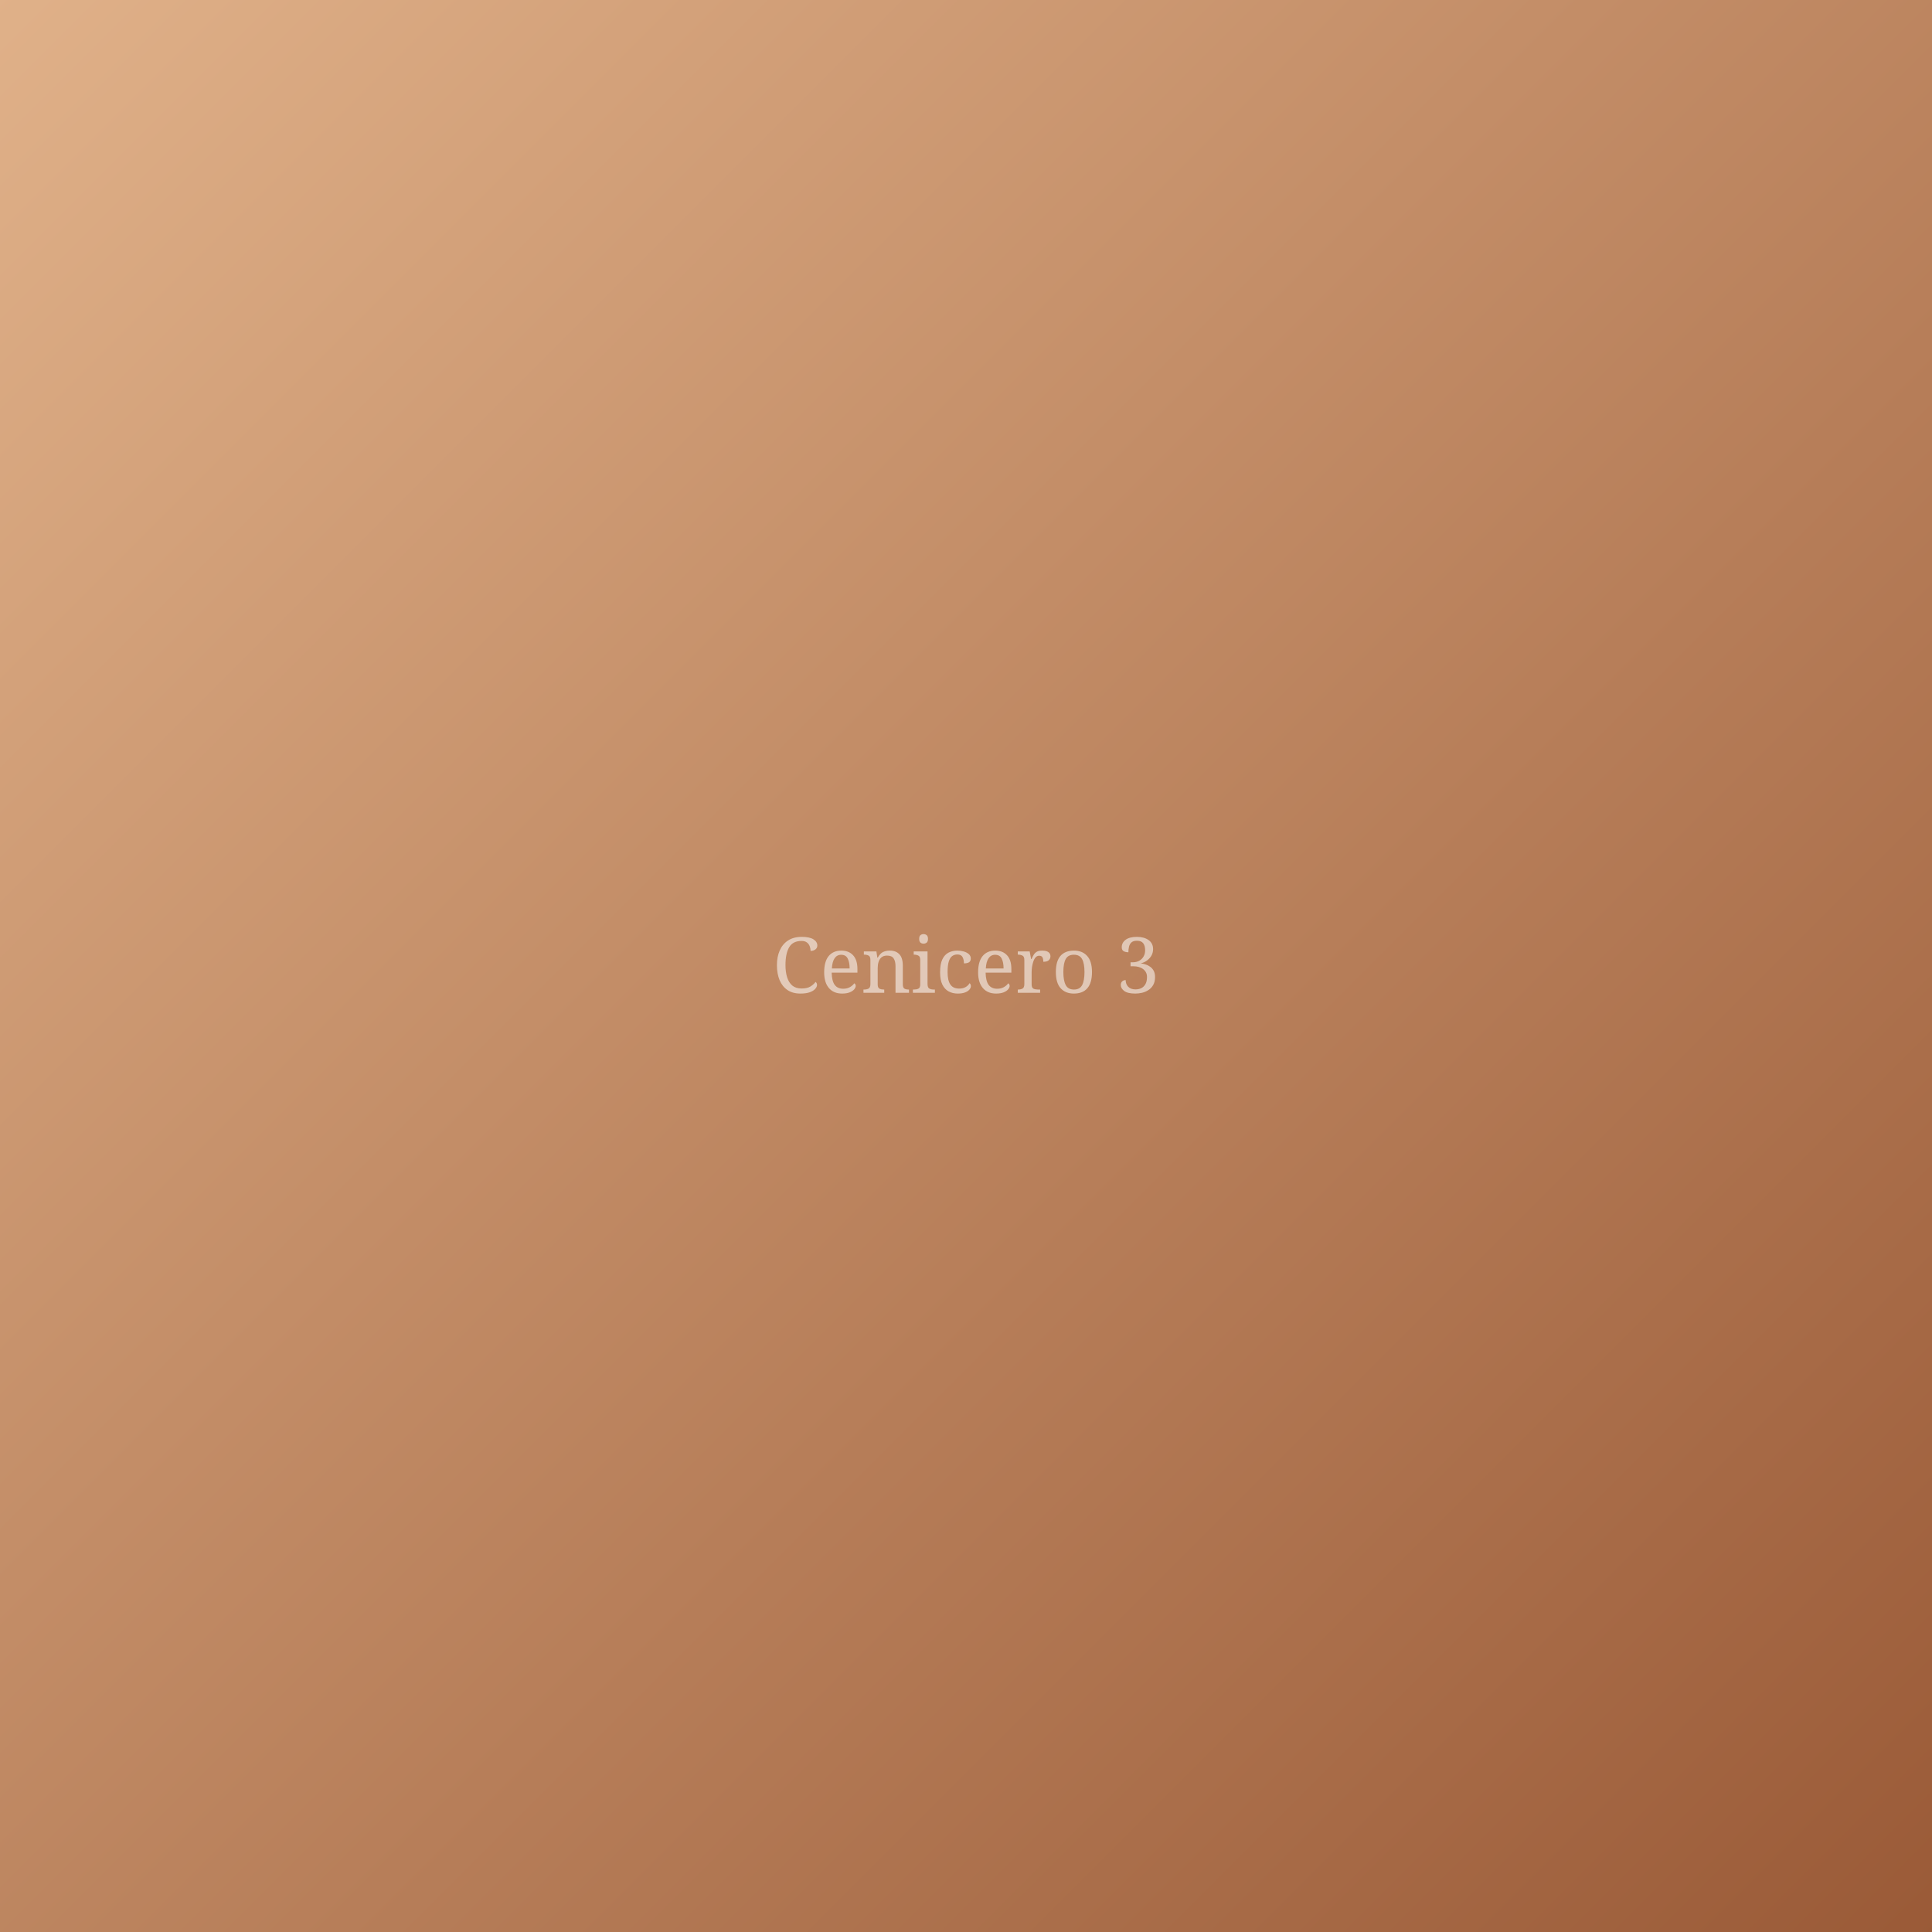
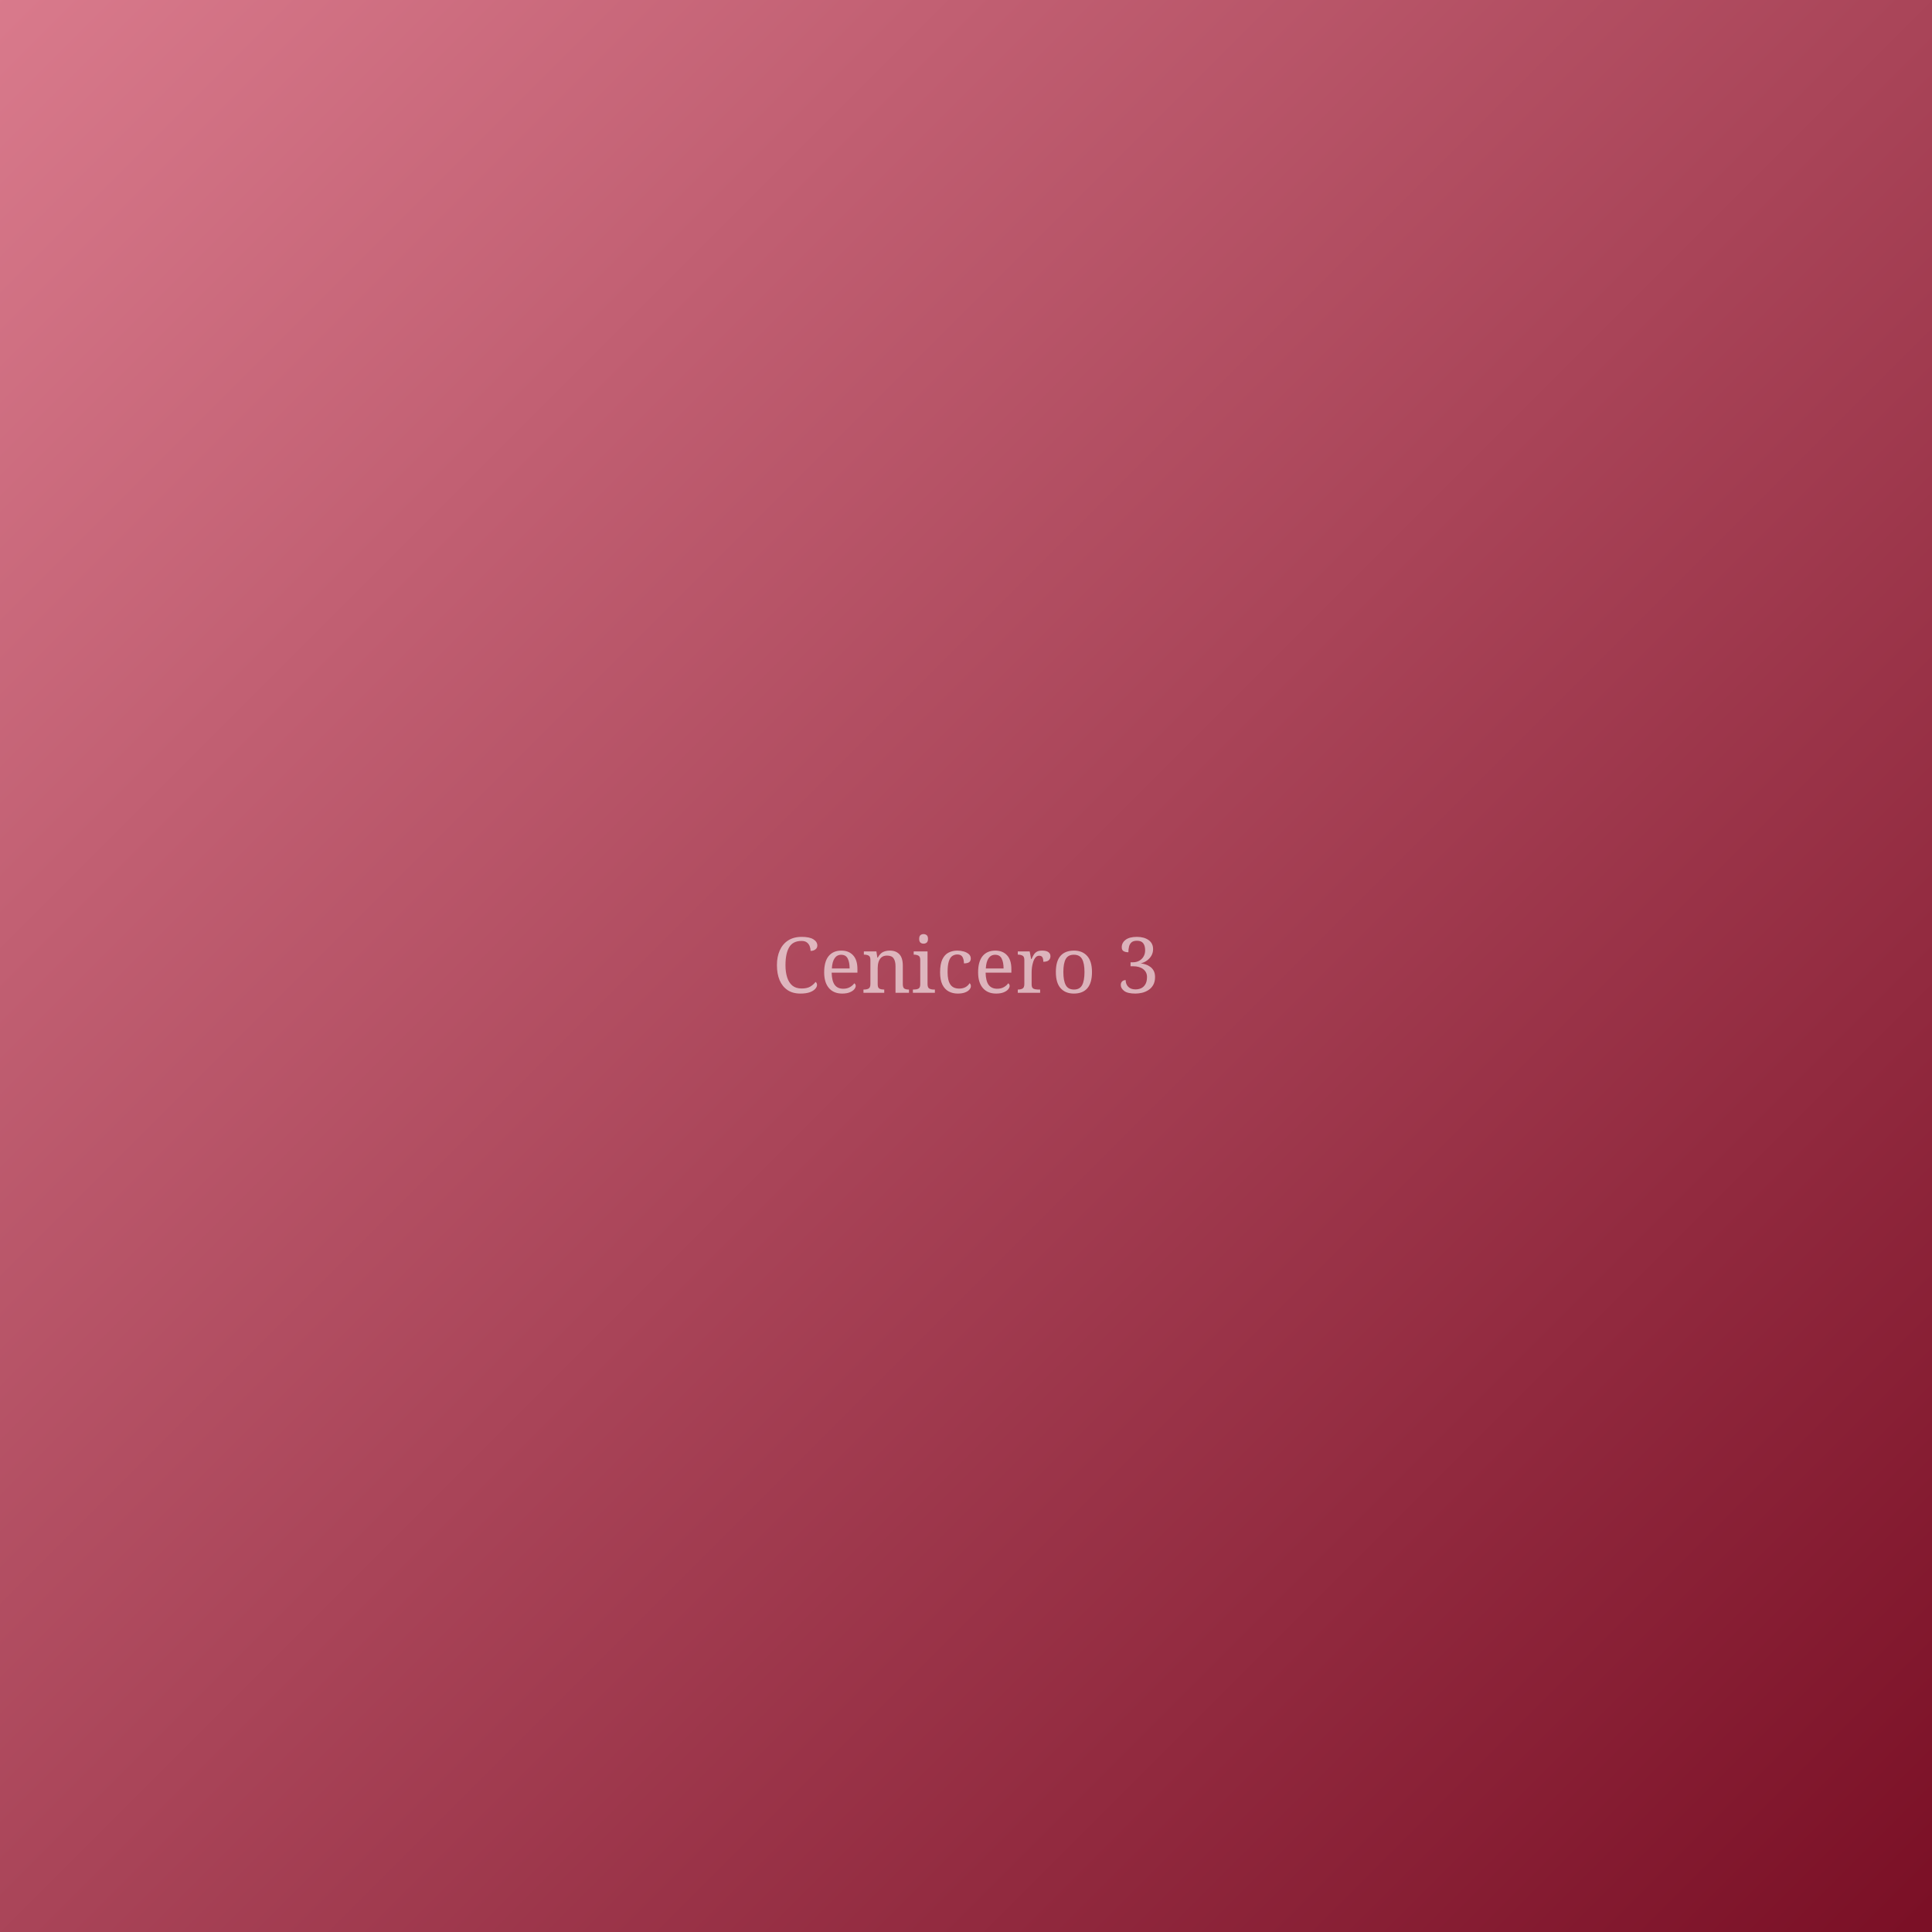
<svg xmlns="http://www.w3.org/2000/svg" width="600" height="600" viewBox="0 0 600 600">
  <defs>
    <linearGradient id="g" x1="0%" y1="0%" x2="100%" y2="100%">
-       <stop offset="0%" stop-color="#e0b189" />
-       <stop offset="100%" stop-color="#9a5a37" />
+       <stop offset="0%" stop-color="#d97a8c" />
+       <stop offset="100%" stop-color="#7a0f25" />
    </linearGradient>
  </defs>
  <rect width="600" height="600" fill="url(#g)" />
-   <text x="50%" y="50%" font-family="Georgia, serif" font-weight="400" fill="rgba(255,255,255,0.55)" text-anchor="middle" dominant-baseline="middle" style="font-size:24px;">Cenicero 3</text>
+   <text x="50%" y="50%" font-family="Georgia, serif" font-weight="400" fill="rgba(255,255,255,0.6)" text-anchor="middle" dominant-baseline="middle" style="font-size:24px;">Cenicero 3</text>
</svg>
